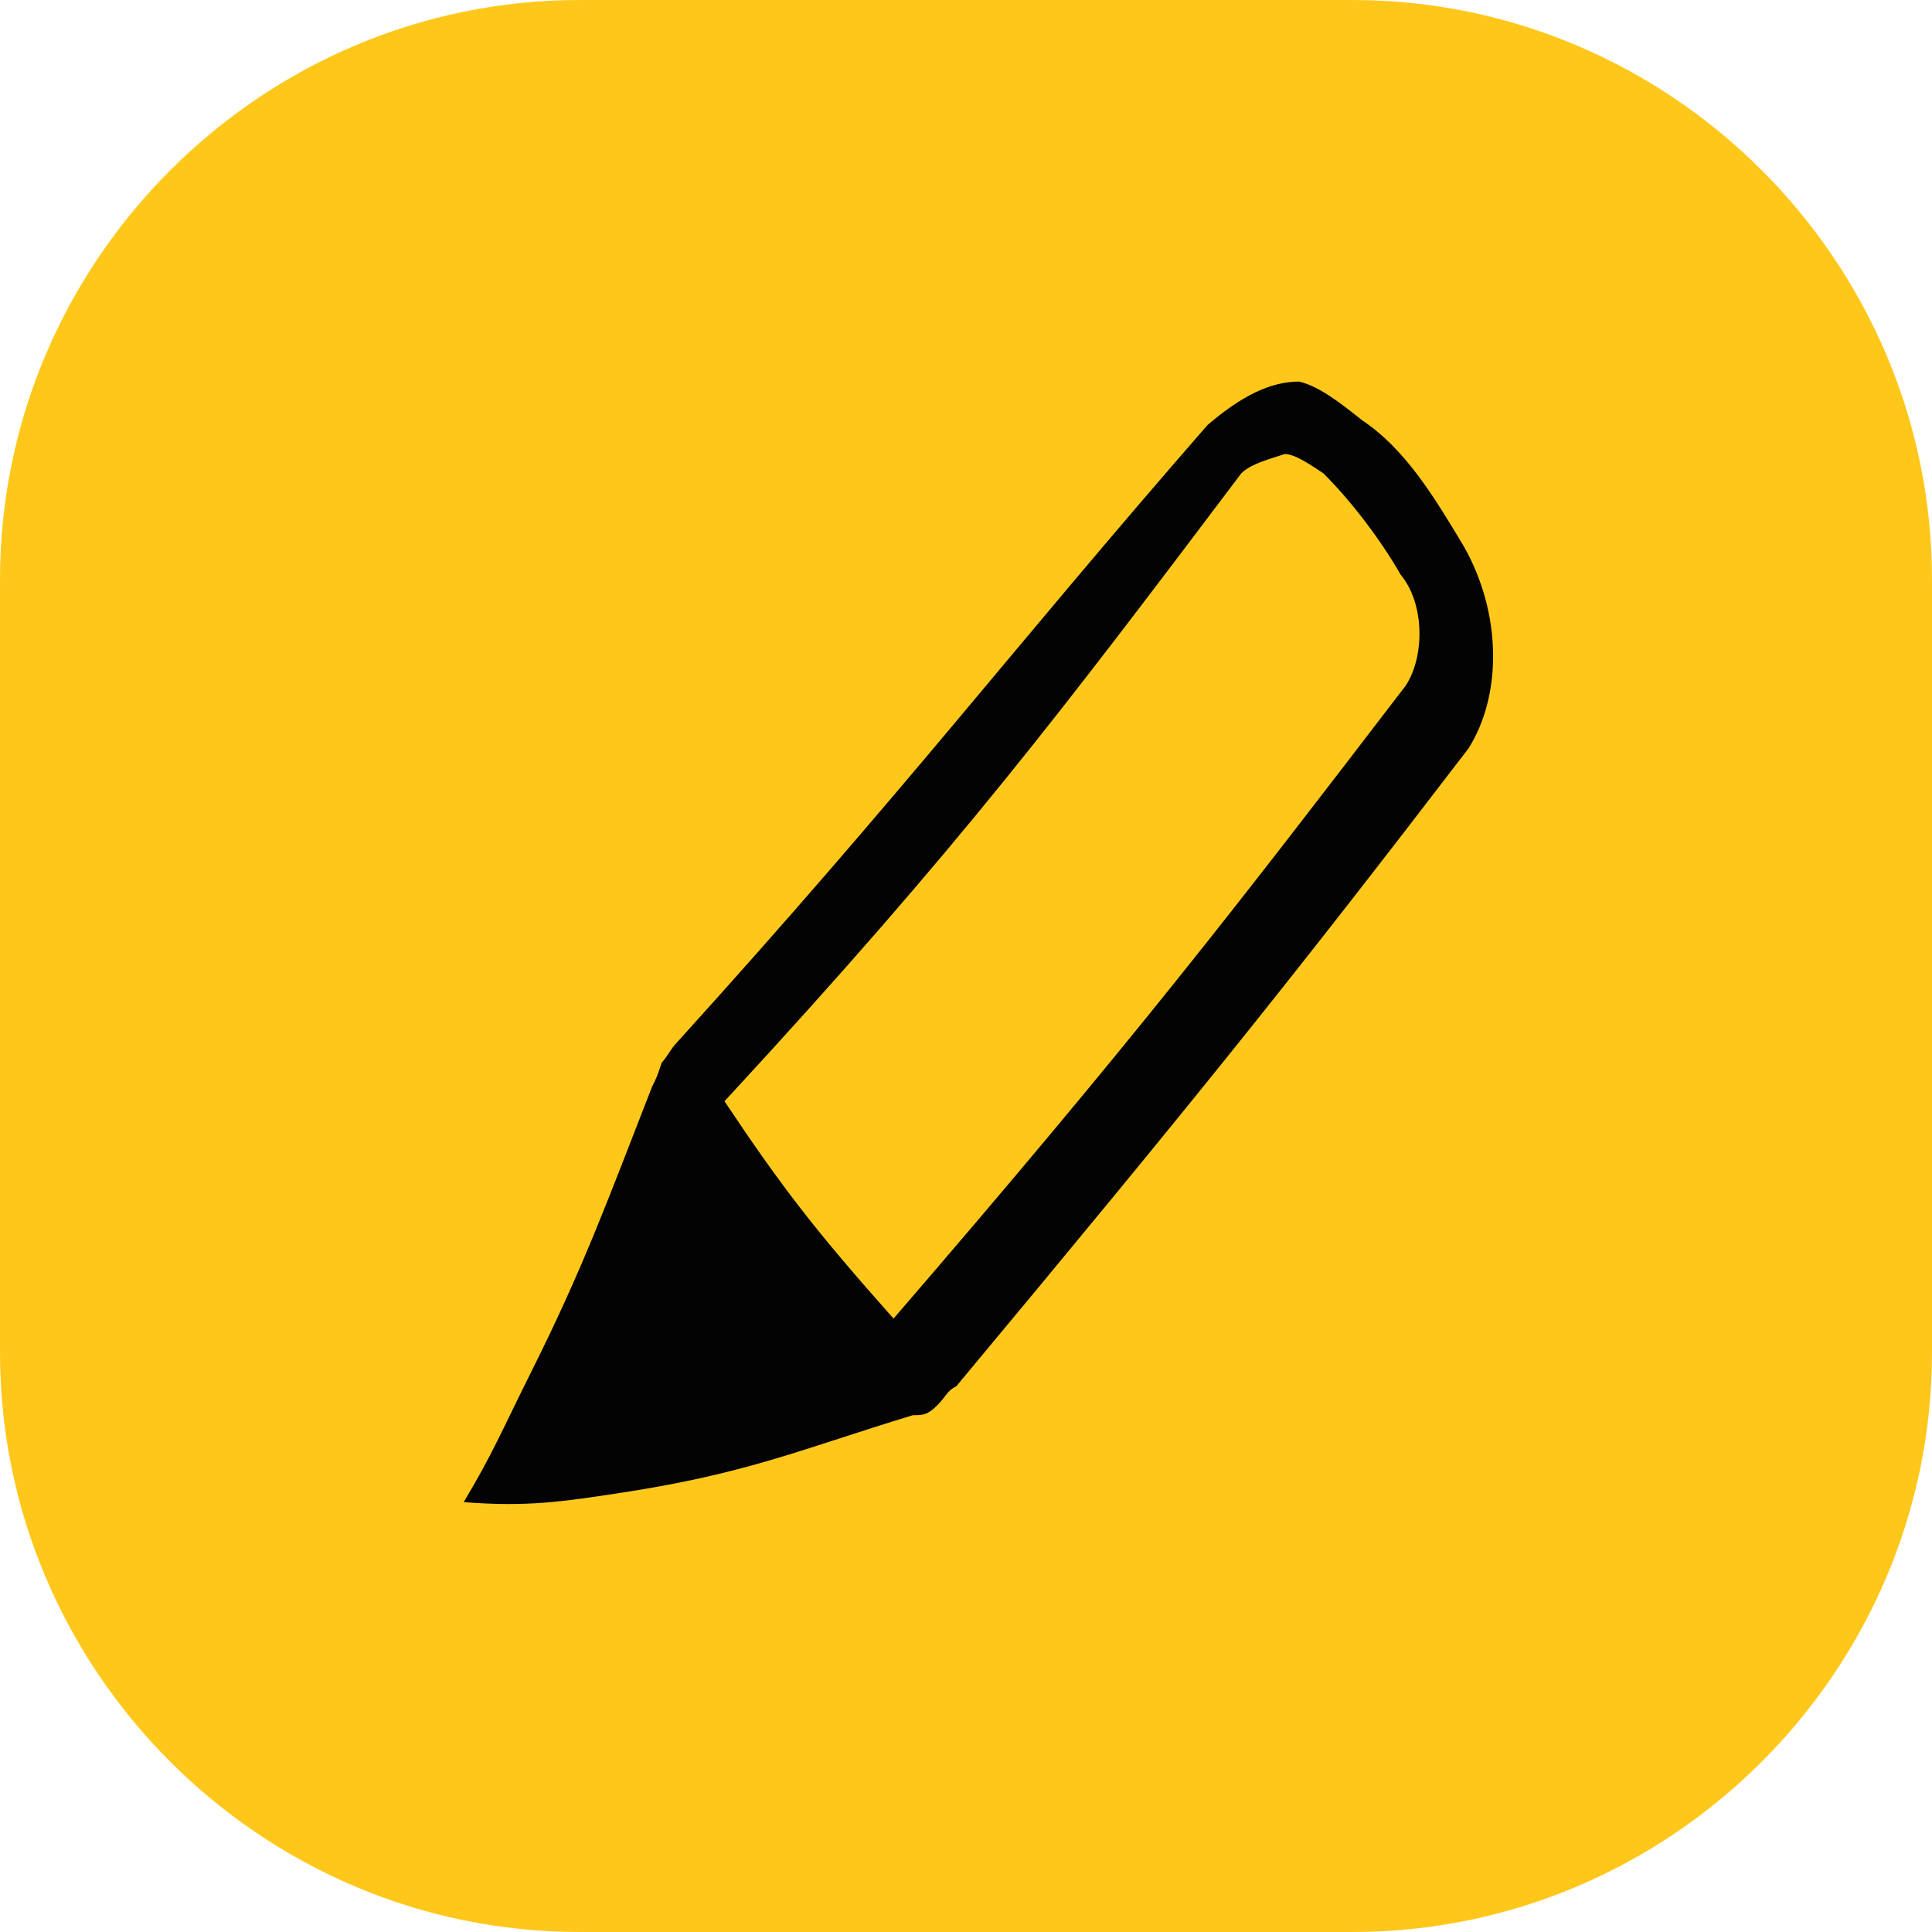
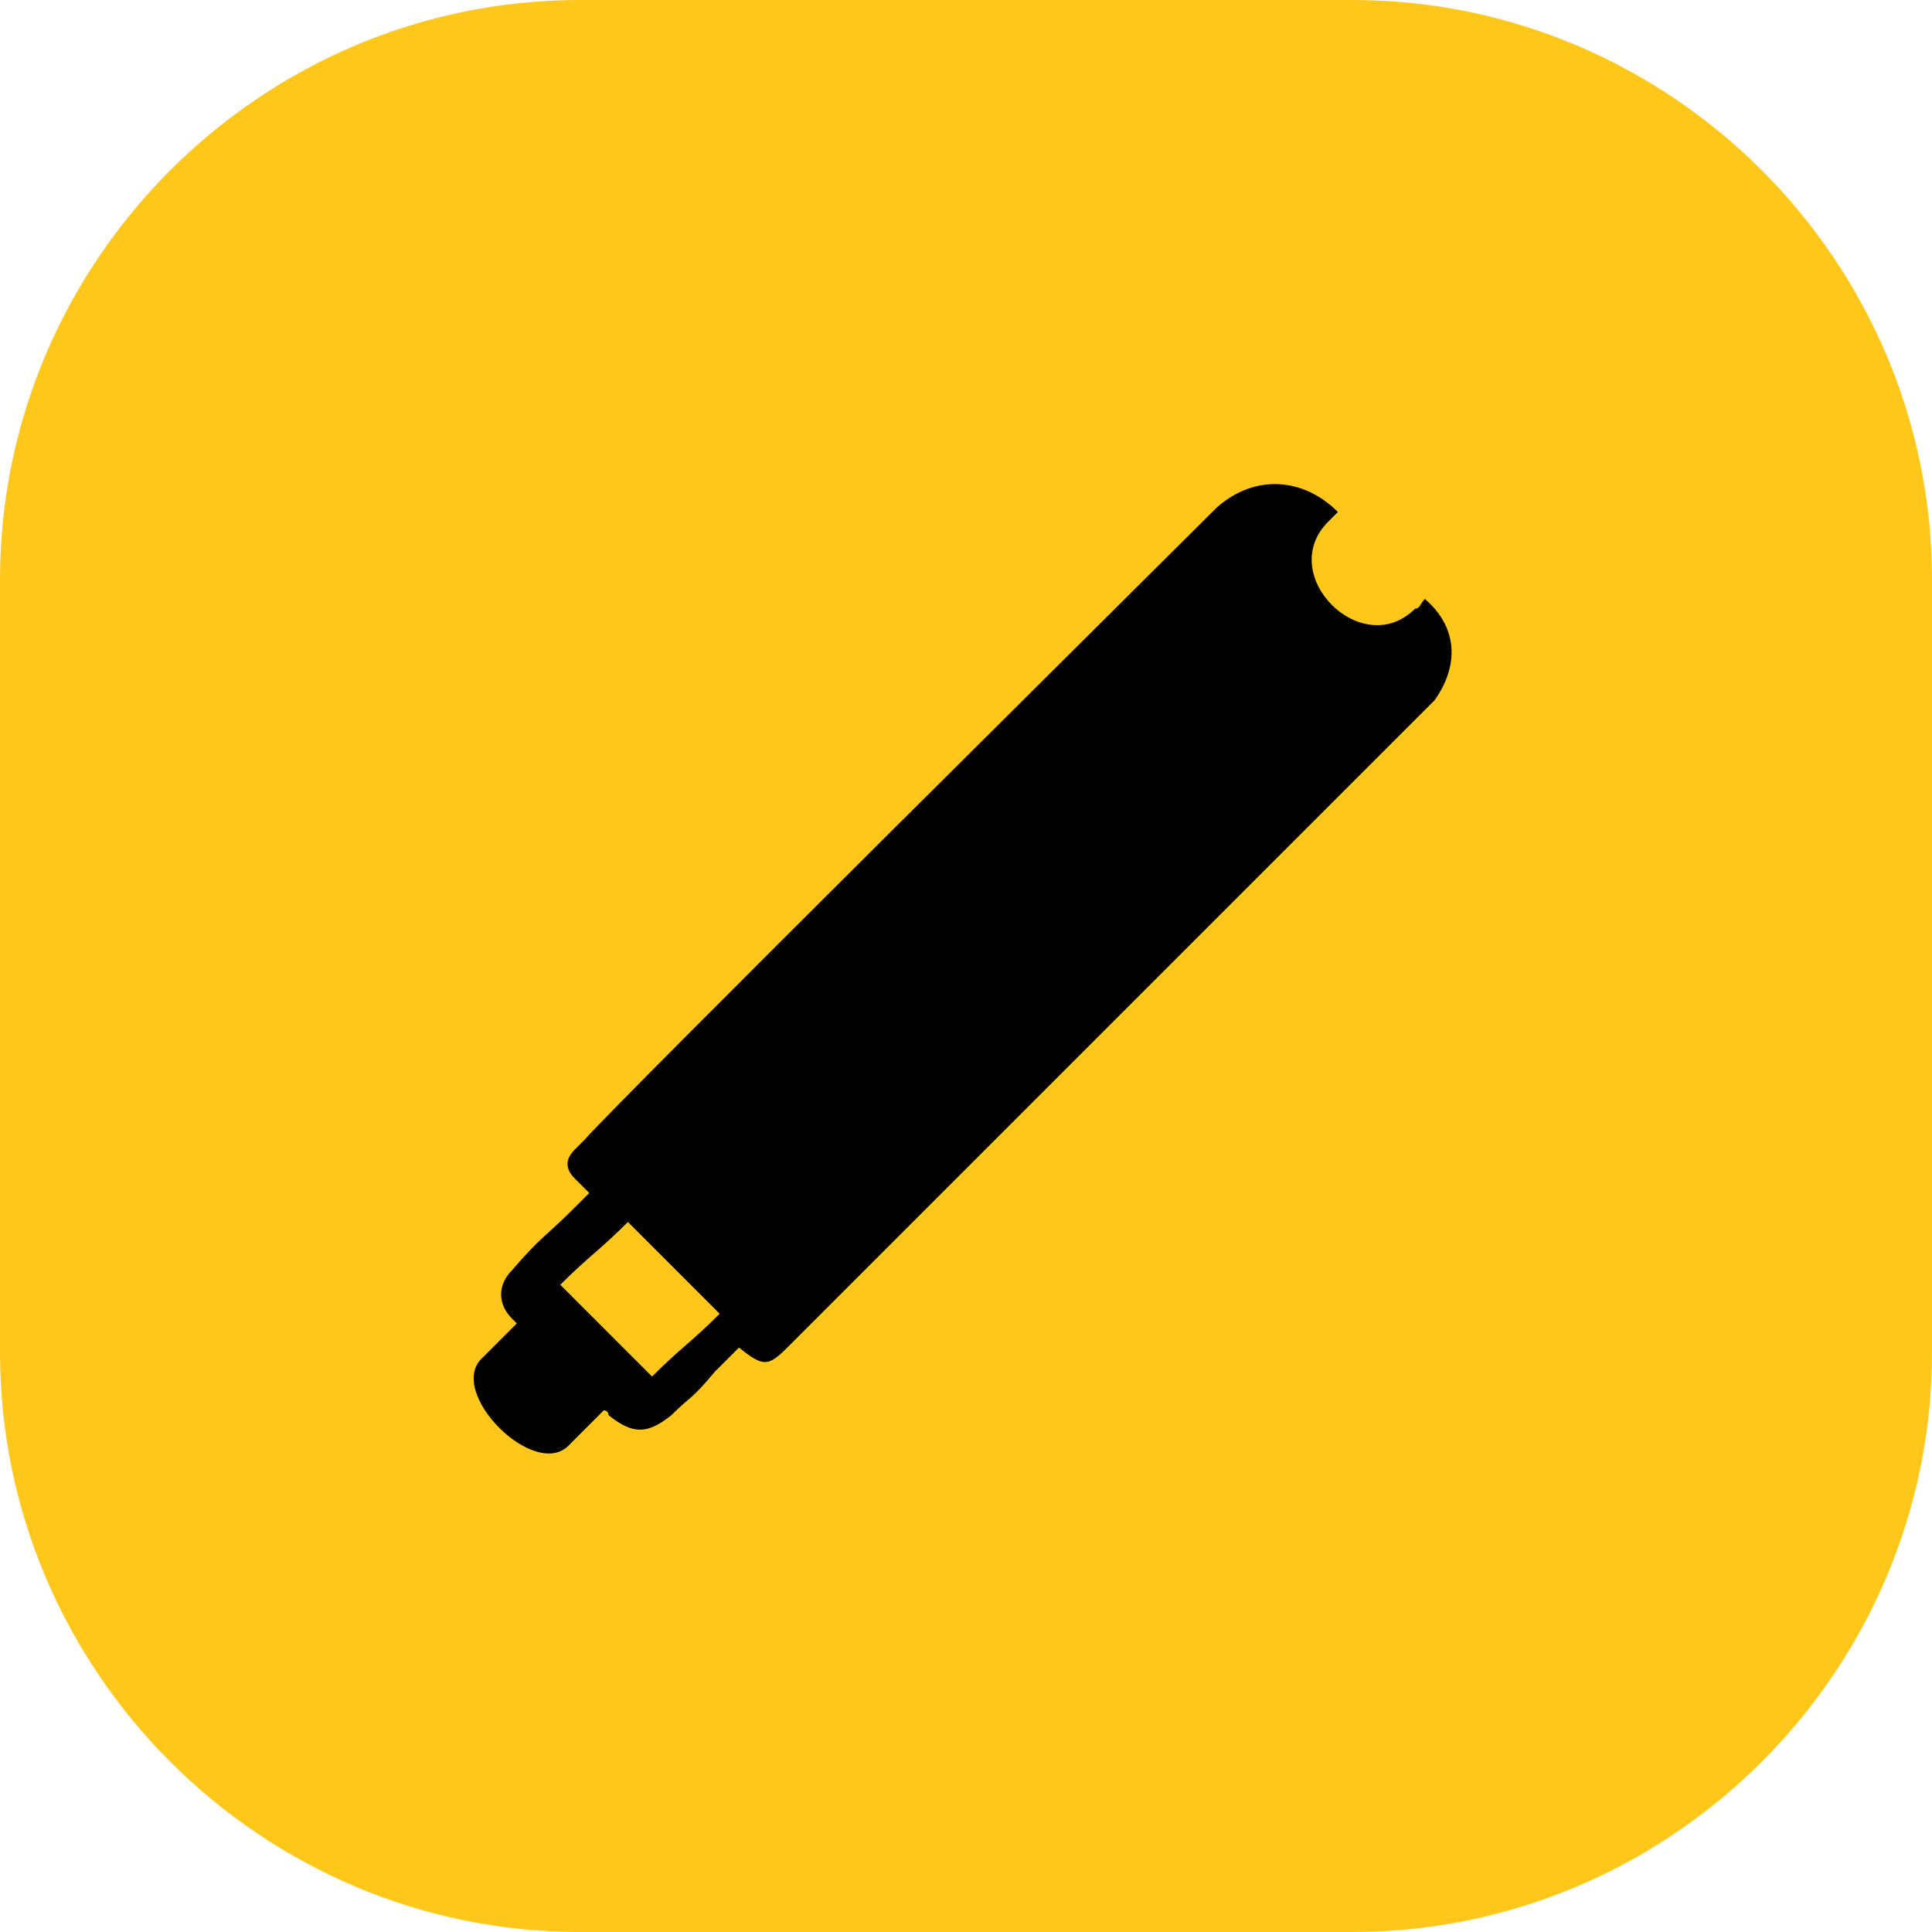
<svg xmlns="http://www.w3.org/2000/svg" version="1.0" id="Layer_1" x="0px" y="0px" width="40px" height="40px" viewBox="0 0 40 40" enable-background="new 0 0 40 40" xml:space="preserve">
  <path id="boxy_40" fill="#FFC71A" d="M12,0h16c6.6,0,12,5.4,12,12v16c0,6.6-5.4,12-12,12H12C5.4,40,0,34.6,0,28V12C0,5.4,5.4,0,12,0  z" />
-   <path id="designs_shape_1_" fill="#030303" d="M26.6,9.4c0.2,0,0.5,0.2,0.8,0.4c0.6,0.6,1.2,1.4,1.6,2.1c0.5,0.6,0.5,1.7,0.1,2.3  c-3.6,4.7-5.6,7.3-10.6,13.1c-1.6-1.8-2.3-2.7-3.5-4.5c4.9-5.3,7-8.1,10.7-13C25.9,9.6,26.3,9.5,26.6,9.4 M14,21.6  c-0.1,0.1-0.2,0.3-0.3,0.4c-0.1,0.3-0.1,0.3-0.2,0.5c-0.9,2.3-1.4,3.7-2.5,5.9c-0.6,1.2-0.8,1.7-1.4,2.7c1.3,0.1,2,0,3.3-0.2  c2.6-0.4,3.7-0.9,6-1.6c0.2,0,0.3,0,0.5-0.2c0.2-0.2,0.2-0.3,0.4-0.4c5-6,7-8.5,10.6-13.2c0.7-1.1,0.7-2.8-0.1-4.2  c-0.6-1-1.2-2-2.1-2.6c-0.5-0.4-0.9-0.7-1.3-0.8c-0.6,0-1.2,0.3-1.9,0.9C20.9,13.5,18.8,16.3,14,21.6z" />
+   <path d="M29.5,12.4c-0.1,0.1-0.1,0.2-0.2,0.2c-1.1,1.1-2.9-0.7-1.8-1.8c0.1-0.1,0.1-0.1,0.2-0.2C27,9.9,26,9.8,25.2,10.5  c-1.4,1.4-12.4,12.3-13.1,13.1c-0.1,0.1-0.1,0.1-0.2,0.2c-0.2,0.2-0.2,0.4,0,0.6c0.1,0.1,0.2,0.2,0.3,0.3c-0.1,0.1-0.2,0.2-0.3,0.3  c-0.6,0.6-0.7,0.6-1.3,1.3c-0.3,0.3-0.3,0.7,0,1l0.1,0.1c-0.3,0.3-0.3,0.3-0.7,0.7c-0.8,0.7,1.1,2.6,1.8,1.8  c0.3-0.3,0.3-0.3,0.7-0.7c0.1,0,0.1,0.1,0.1,0.1c0.5,0.4,0.8,0.4,1.3,0c0.4-0.4,0.4-0.3,0.9-0.9c0.2-0.2,0.3-0.3,0.5-0.5  c0.5,0.4,0.6,0.4,1,0c1.2-1.2,12.3-12.3,13.1-13.1c0.1-0.1,0.2-0.2,0.3-0.3C30.2,13.8,30.2,13,29.5,12.4z M13.5,28.5  c-0.6-0.6-1.3-1.3-1.9-1.9c0.6-0.6,0.8-0.7,1.4-1.3c0.6,0.6,1.3,1.3,1.9,1.9C14.3,27.8,14.1,27.9,13.5,28.5z" />
</svg>
